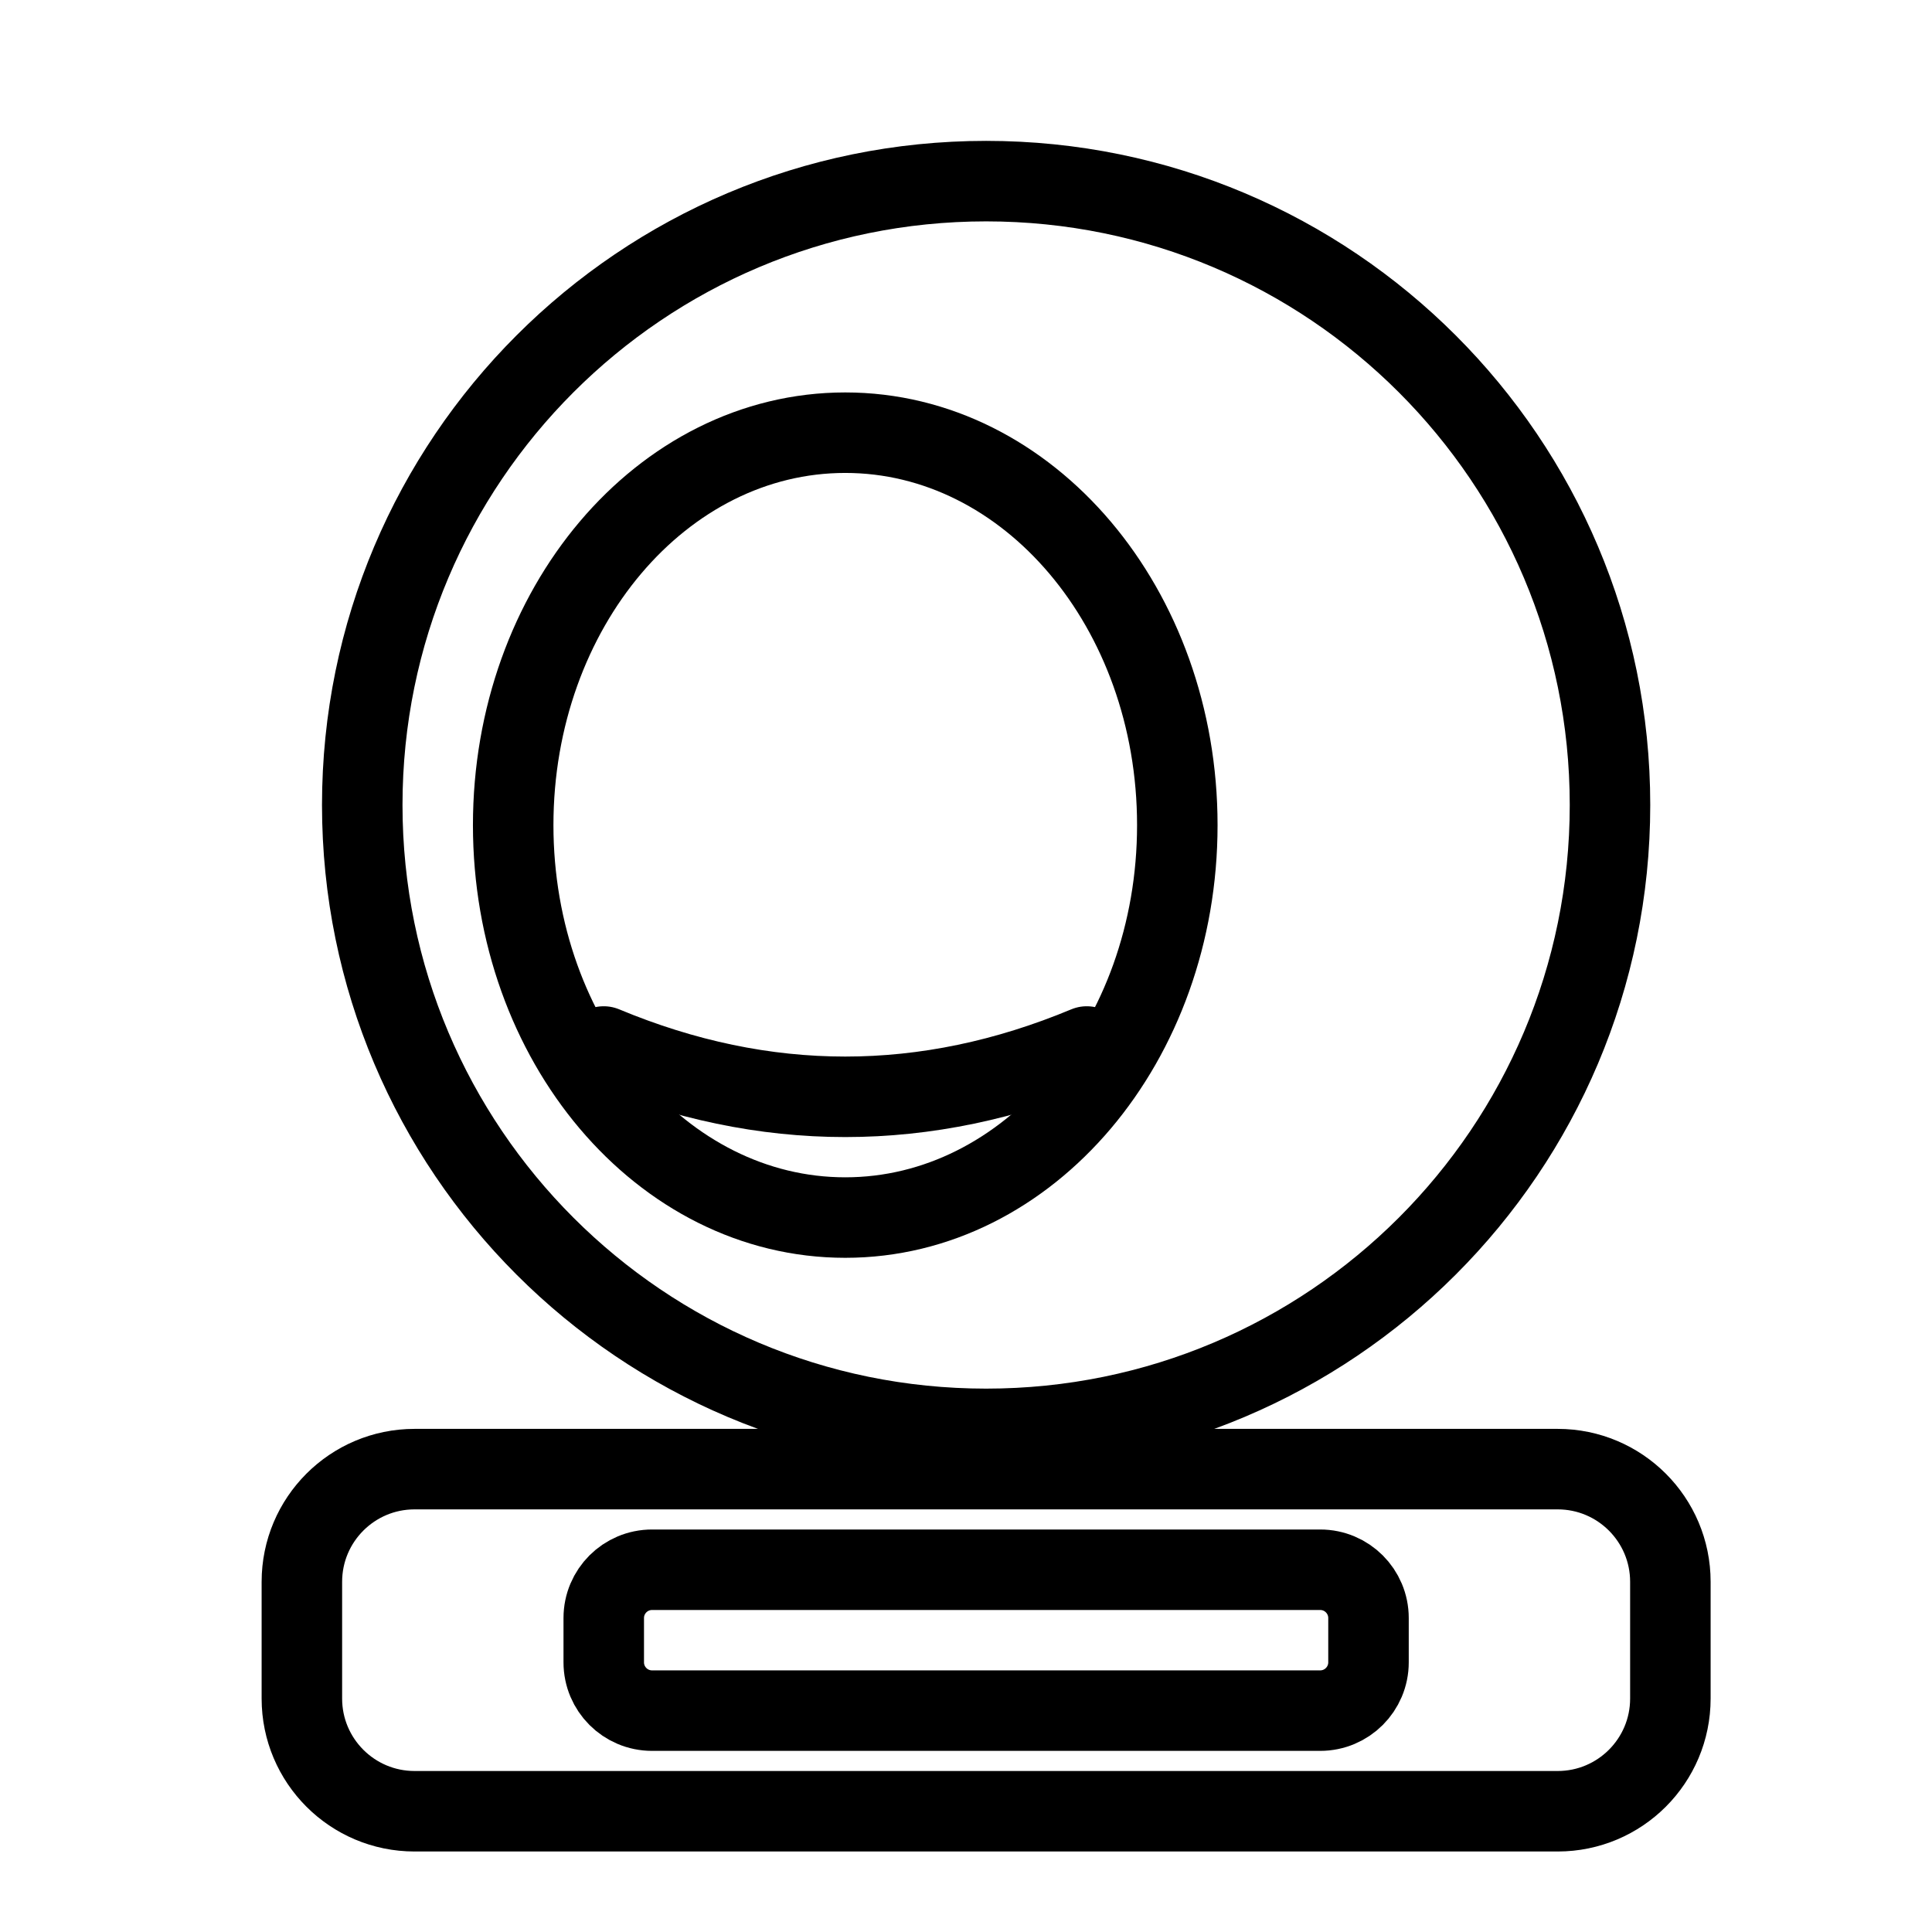
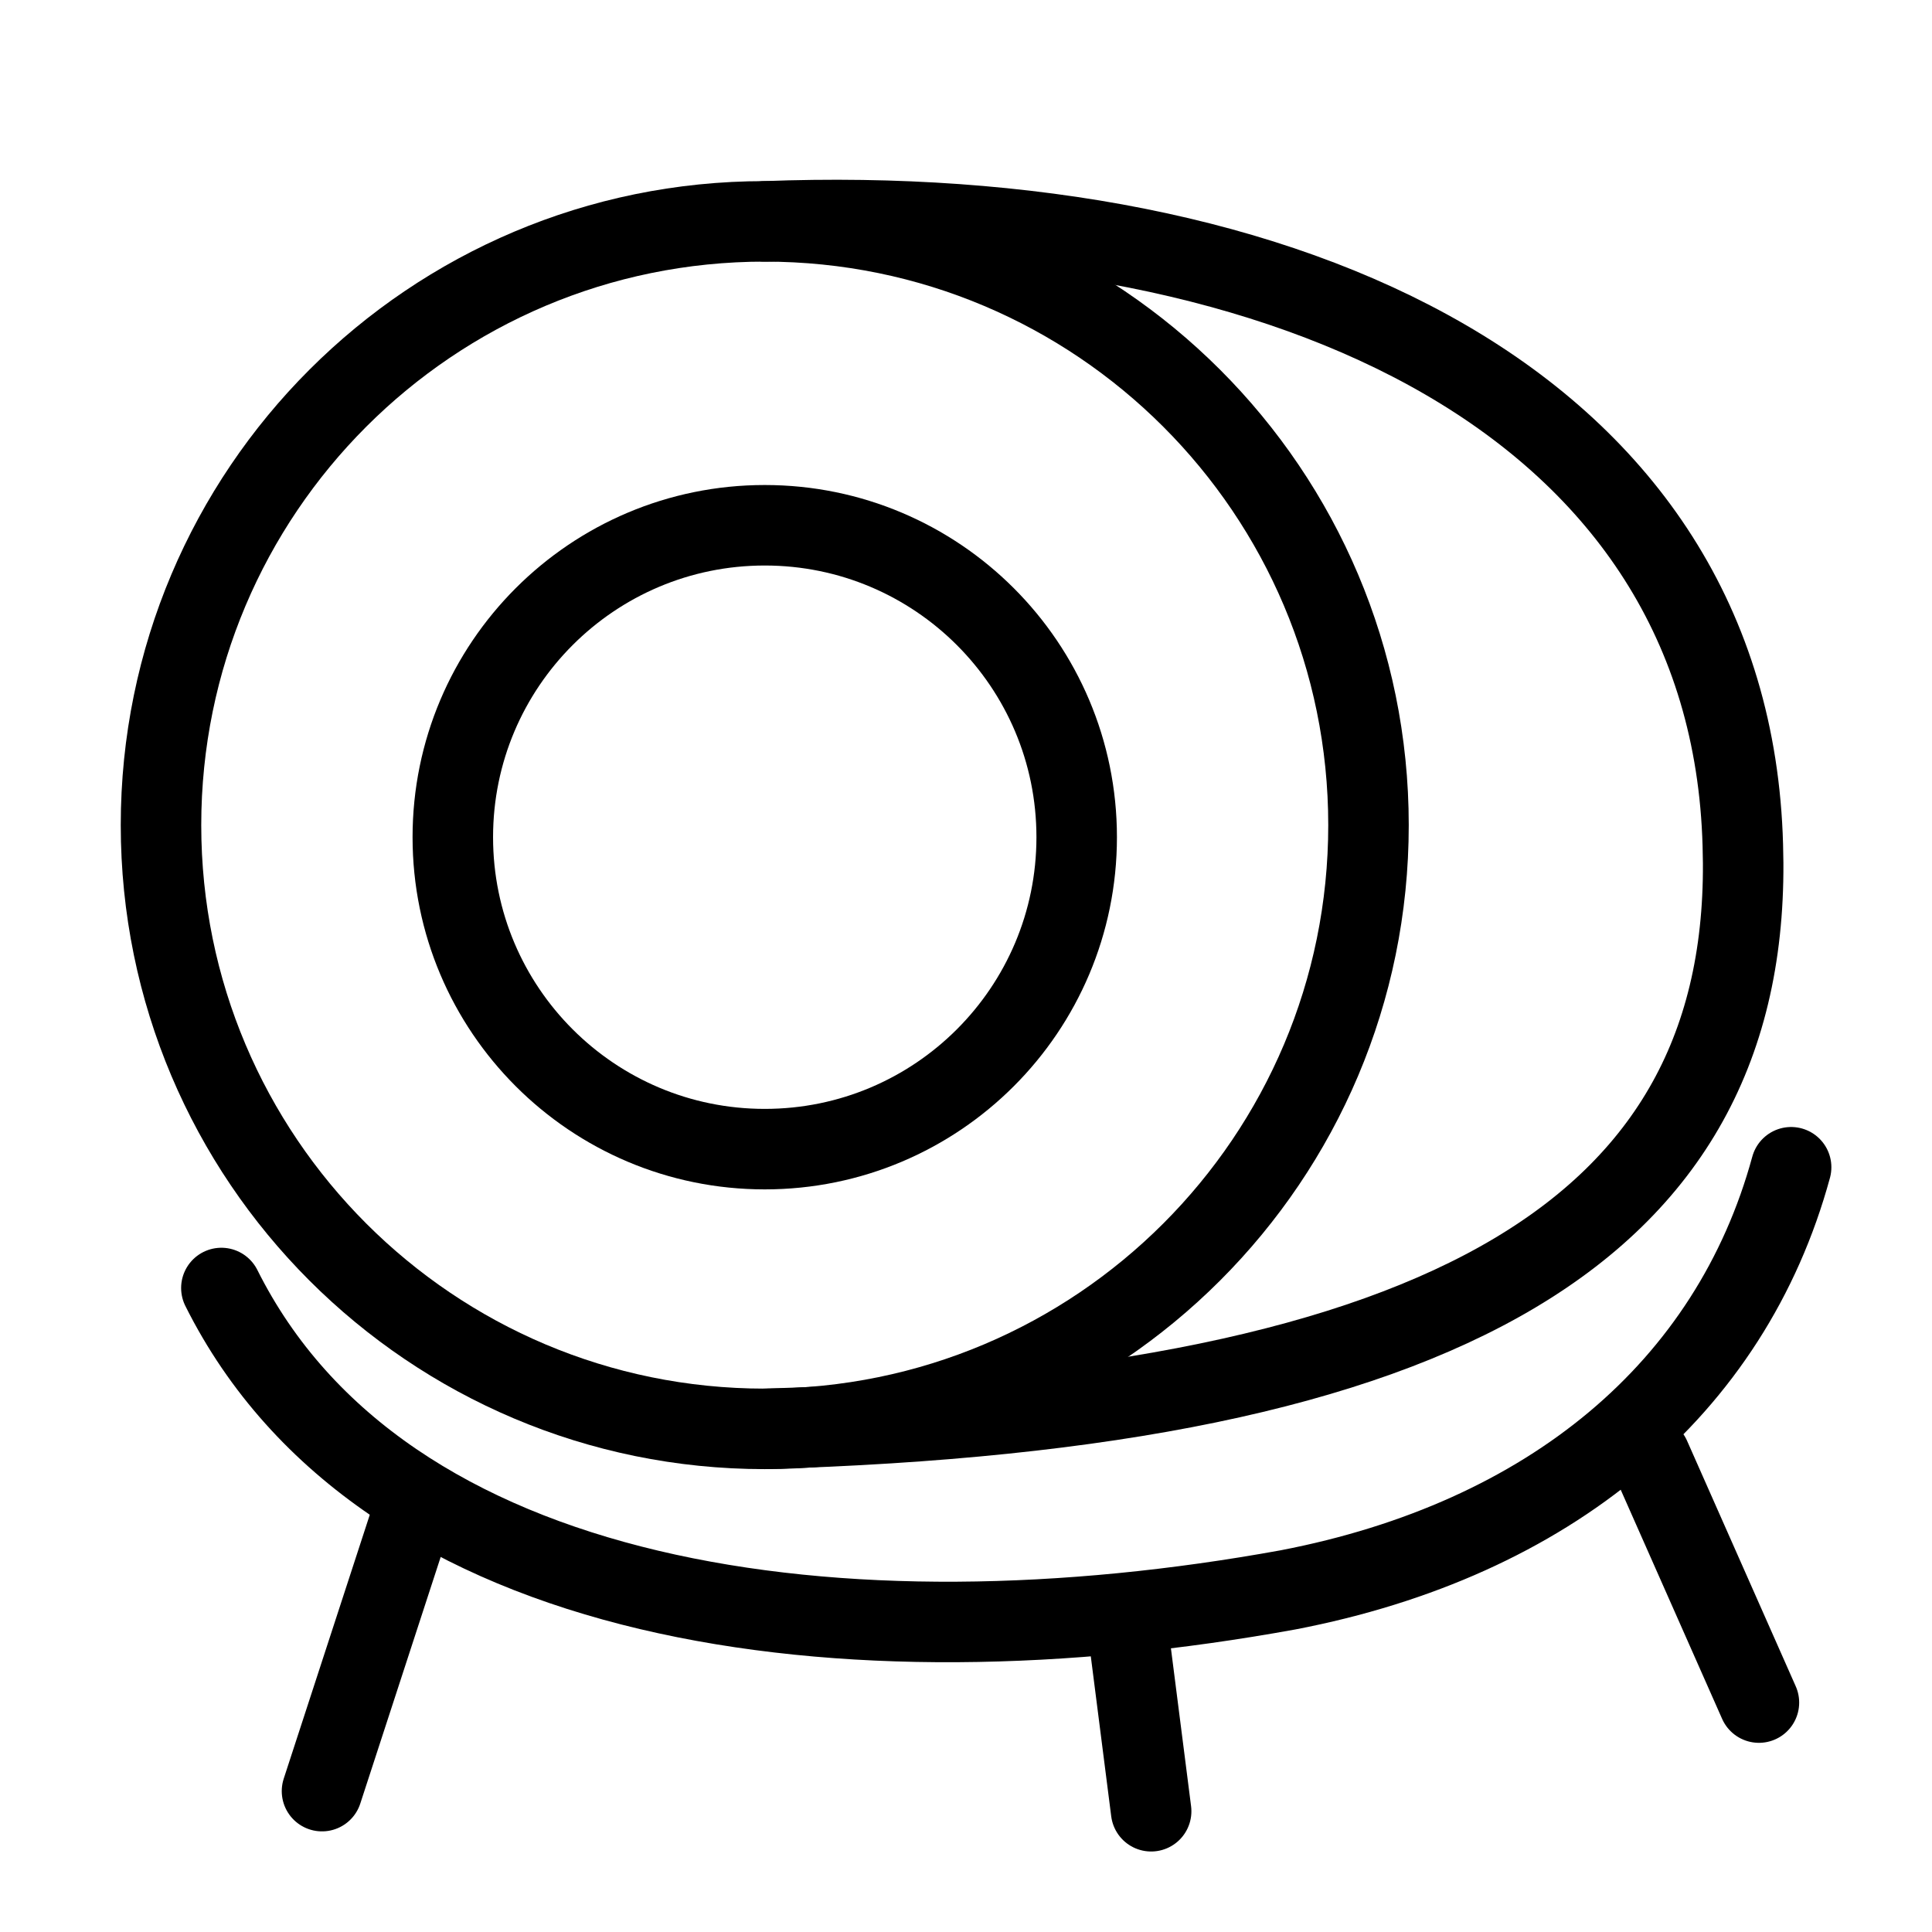
<svg xmlns="http://www.w3.org/2000/svg" viewBox="0 0 960 960">
  <g fill="none" stroke="#000" stroke-width="40" stroke-linecap="round" stroke-linejoin="round">
-     <circle cx="490" cy="400" r="310" />
-     <ellipse cx="420" cy="410" rx="165" ry="195" />
-     <path d="M300 520 Q420 570 540 520" />
-     <rect x="150" y="730" width="680" height="170" rx="56" />
-     <rect x="300" y="780" width="380" height="70" rx="24" />
+     <path d="M380 110 C 640 100 860 200 866 420 C 872 610 720 700 380 710" />
+     <circle cx="380" cy="410" r="300" />
+     <circle cx="380" cy="416" r="155" />
+     <path d="M110 640 C 190 800 420 830 640 790 C 770 765 860 690 890 580" />
+     <path d="M205 752 L160 890" />
+     <path d="M560 806 L572 900" />
+     <path d="M820 724 L874 846" />
  </g>
</svg>
